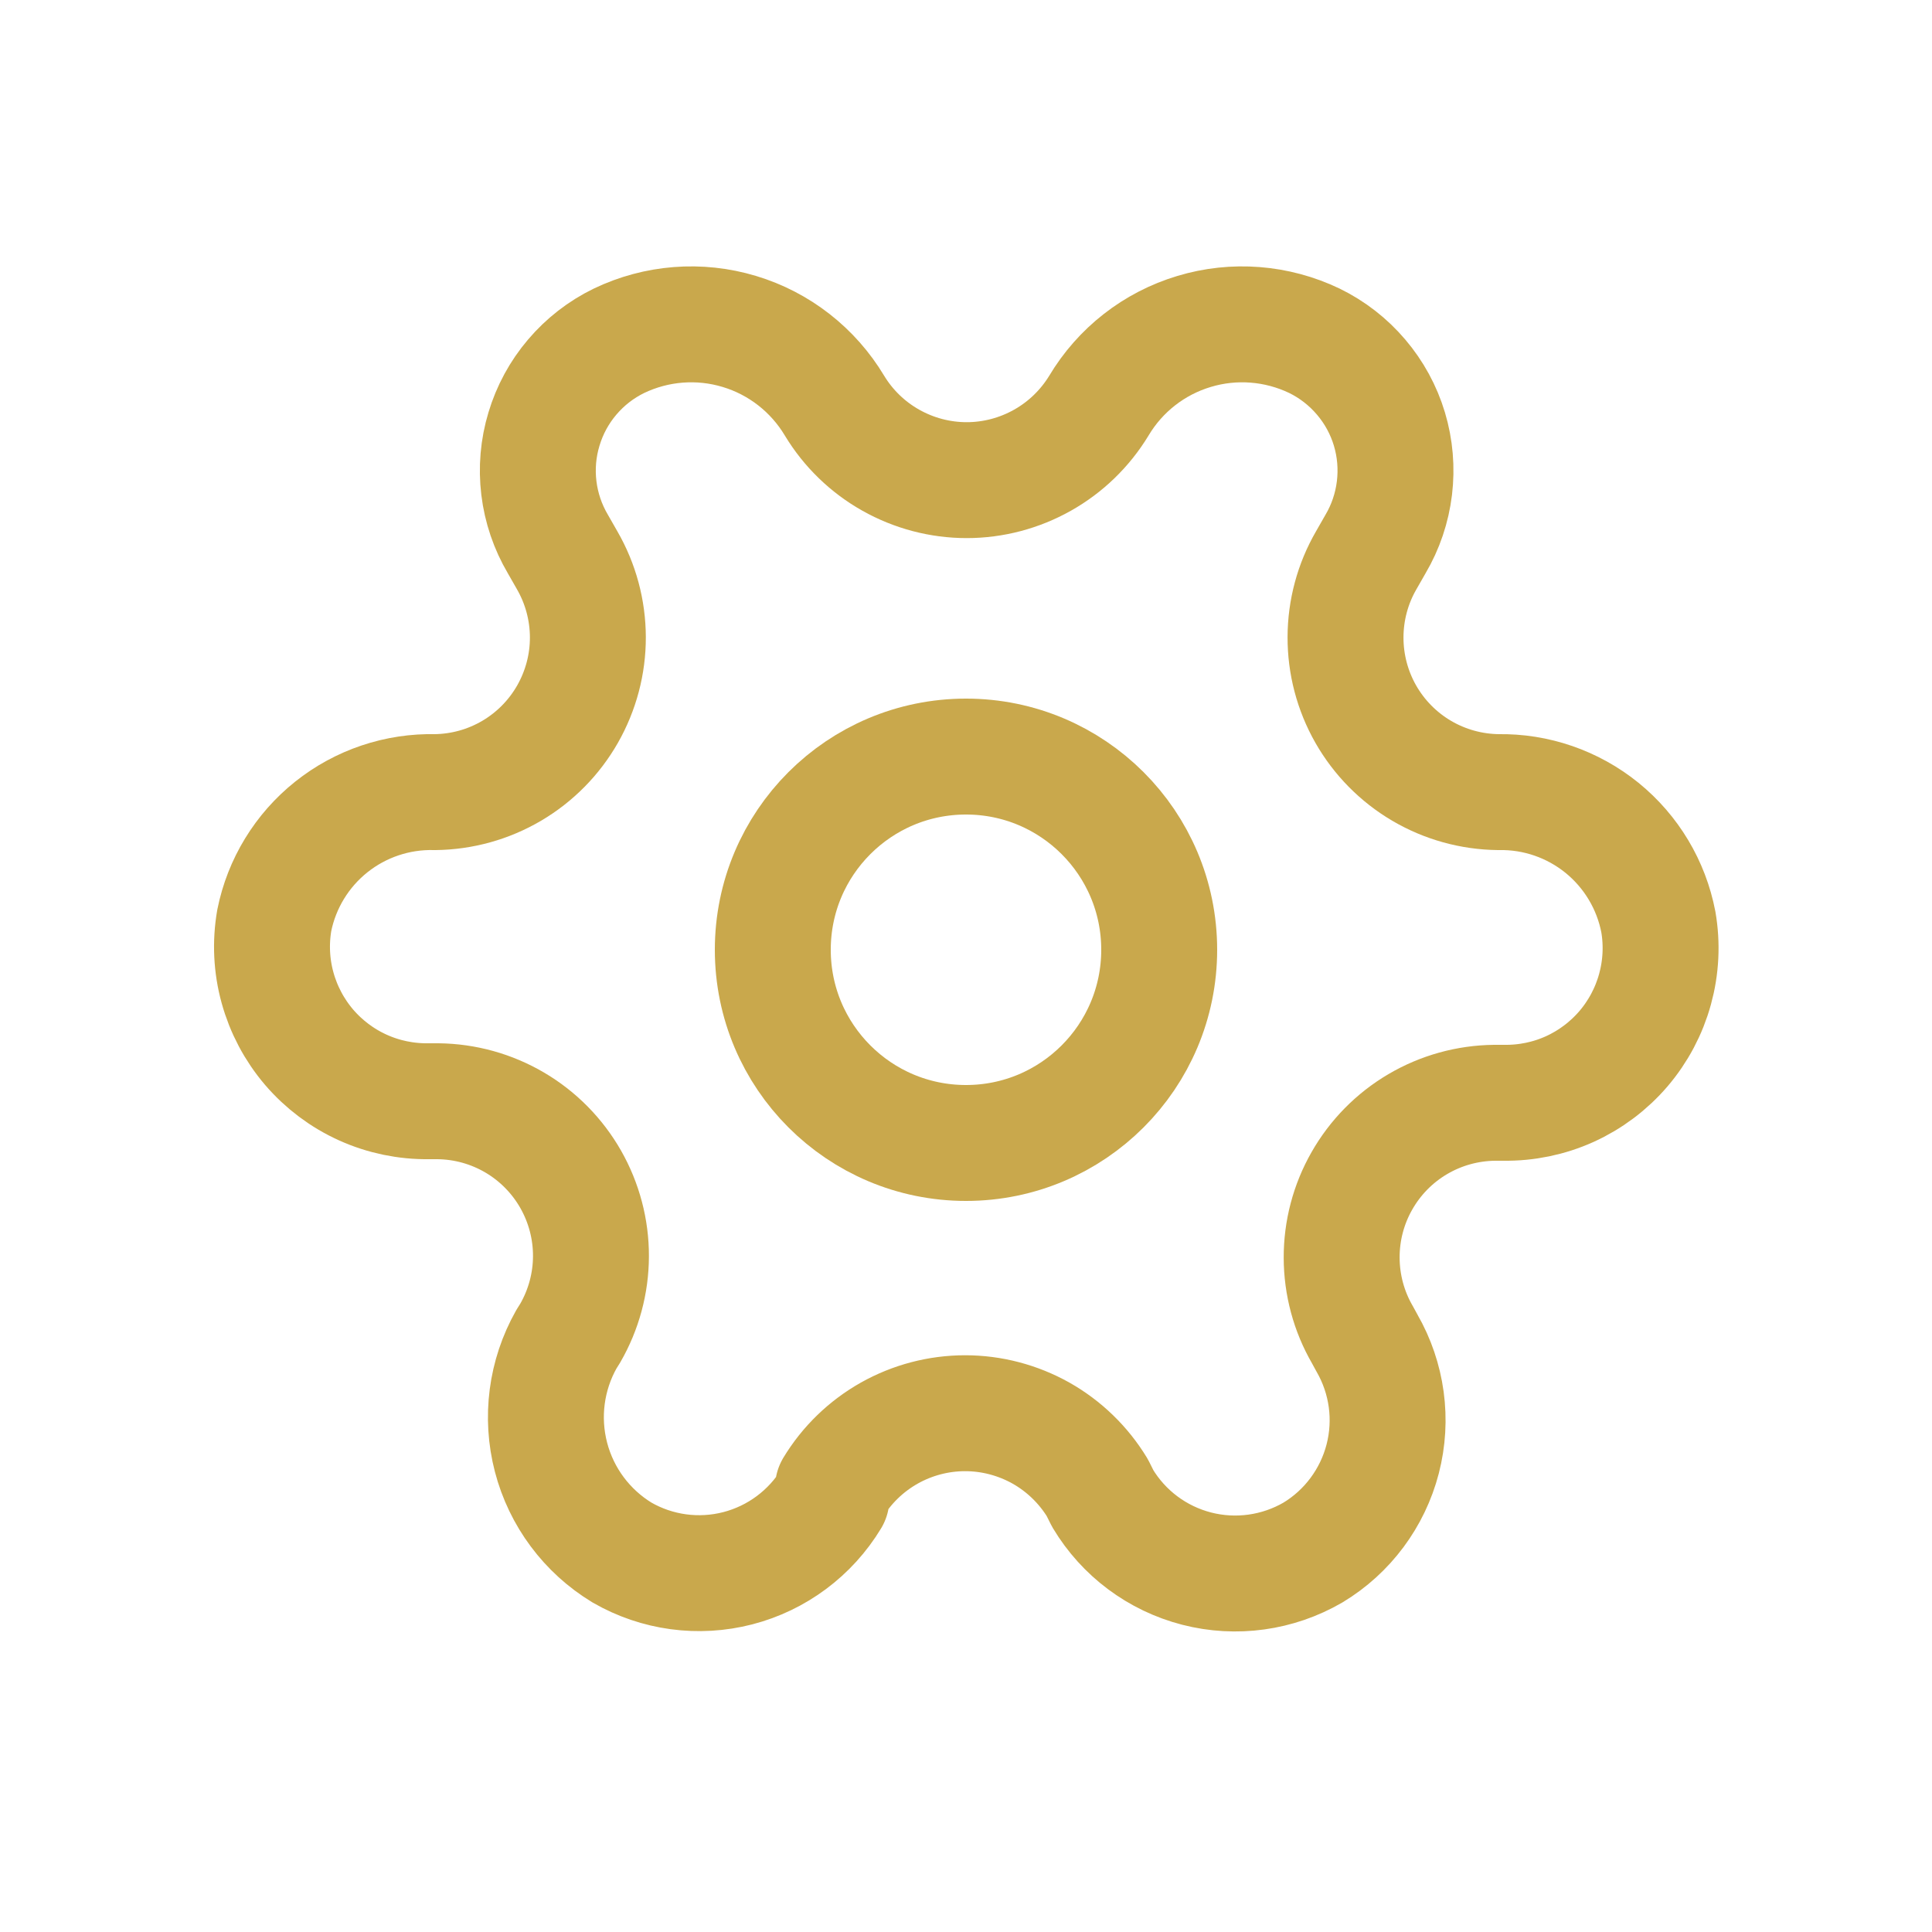
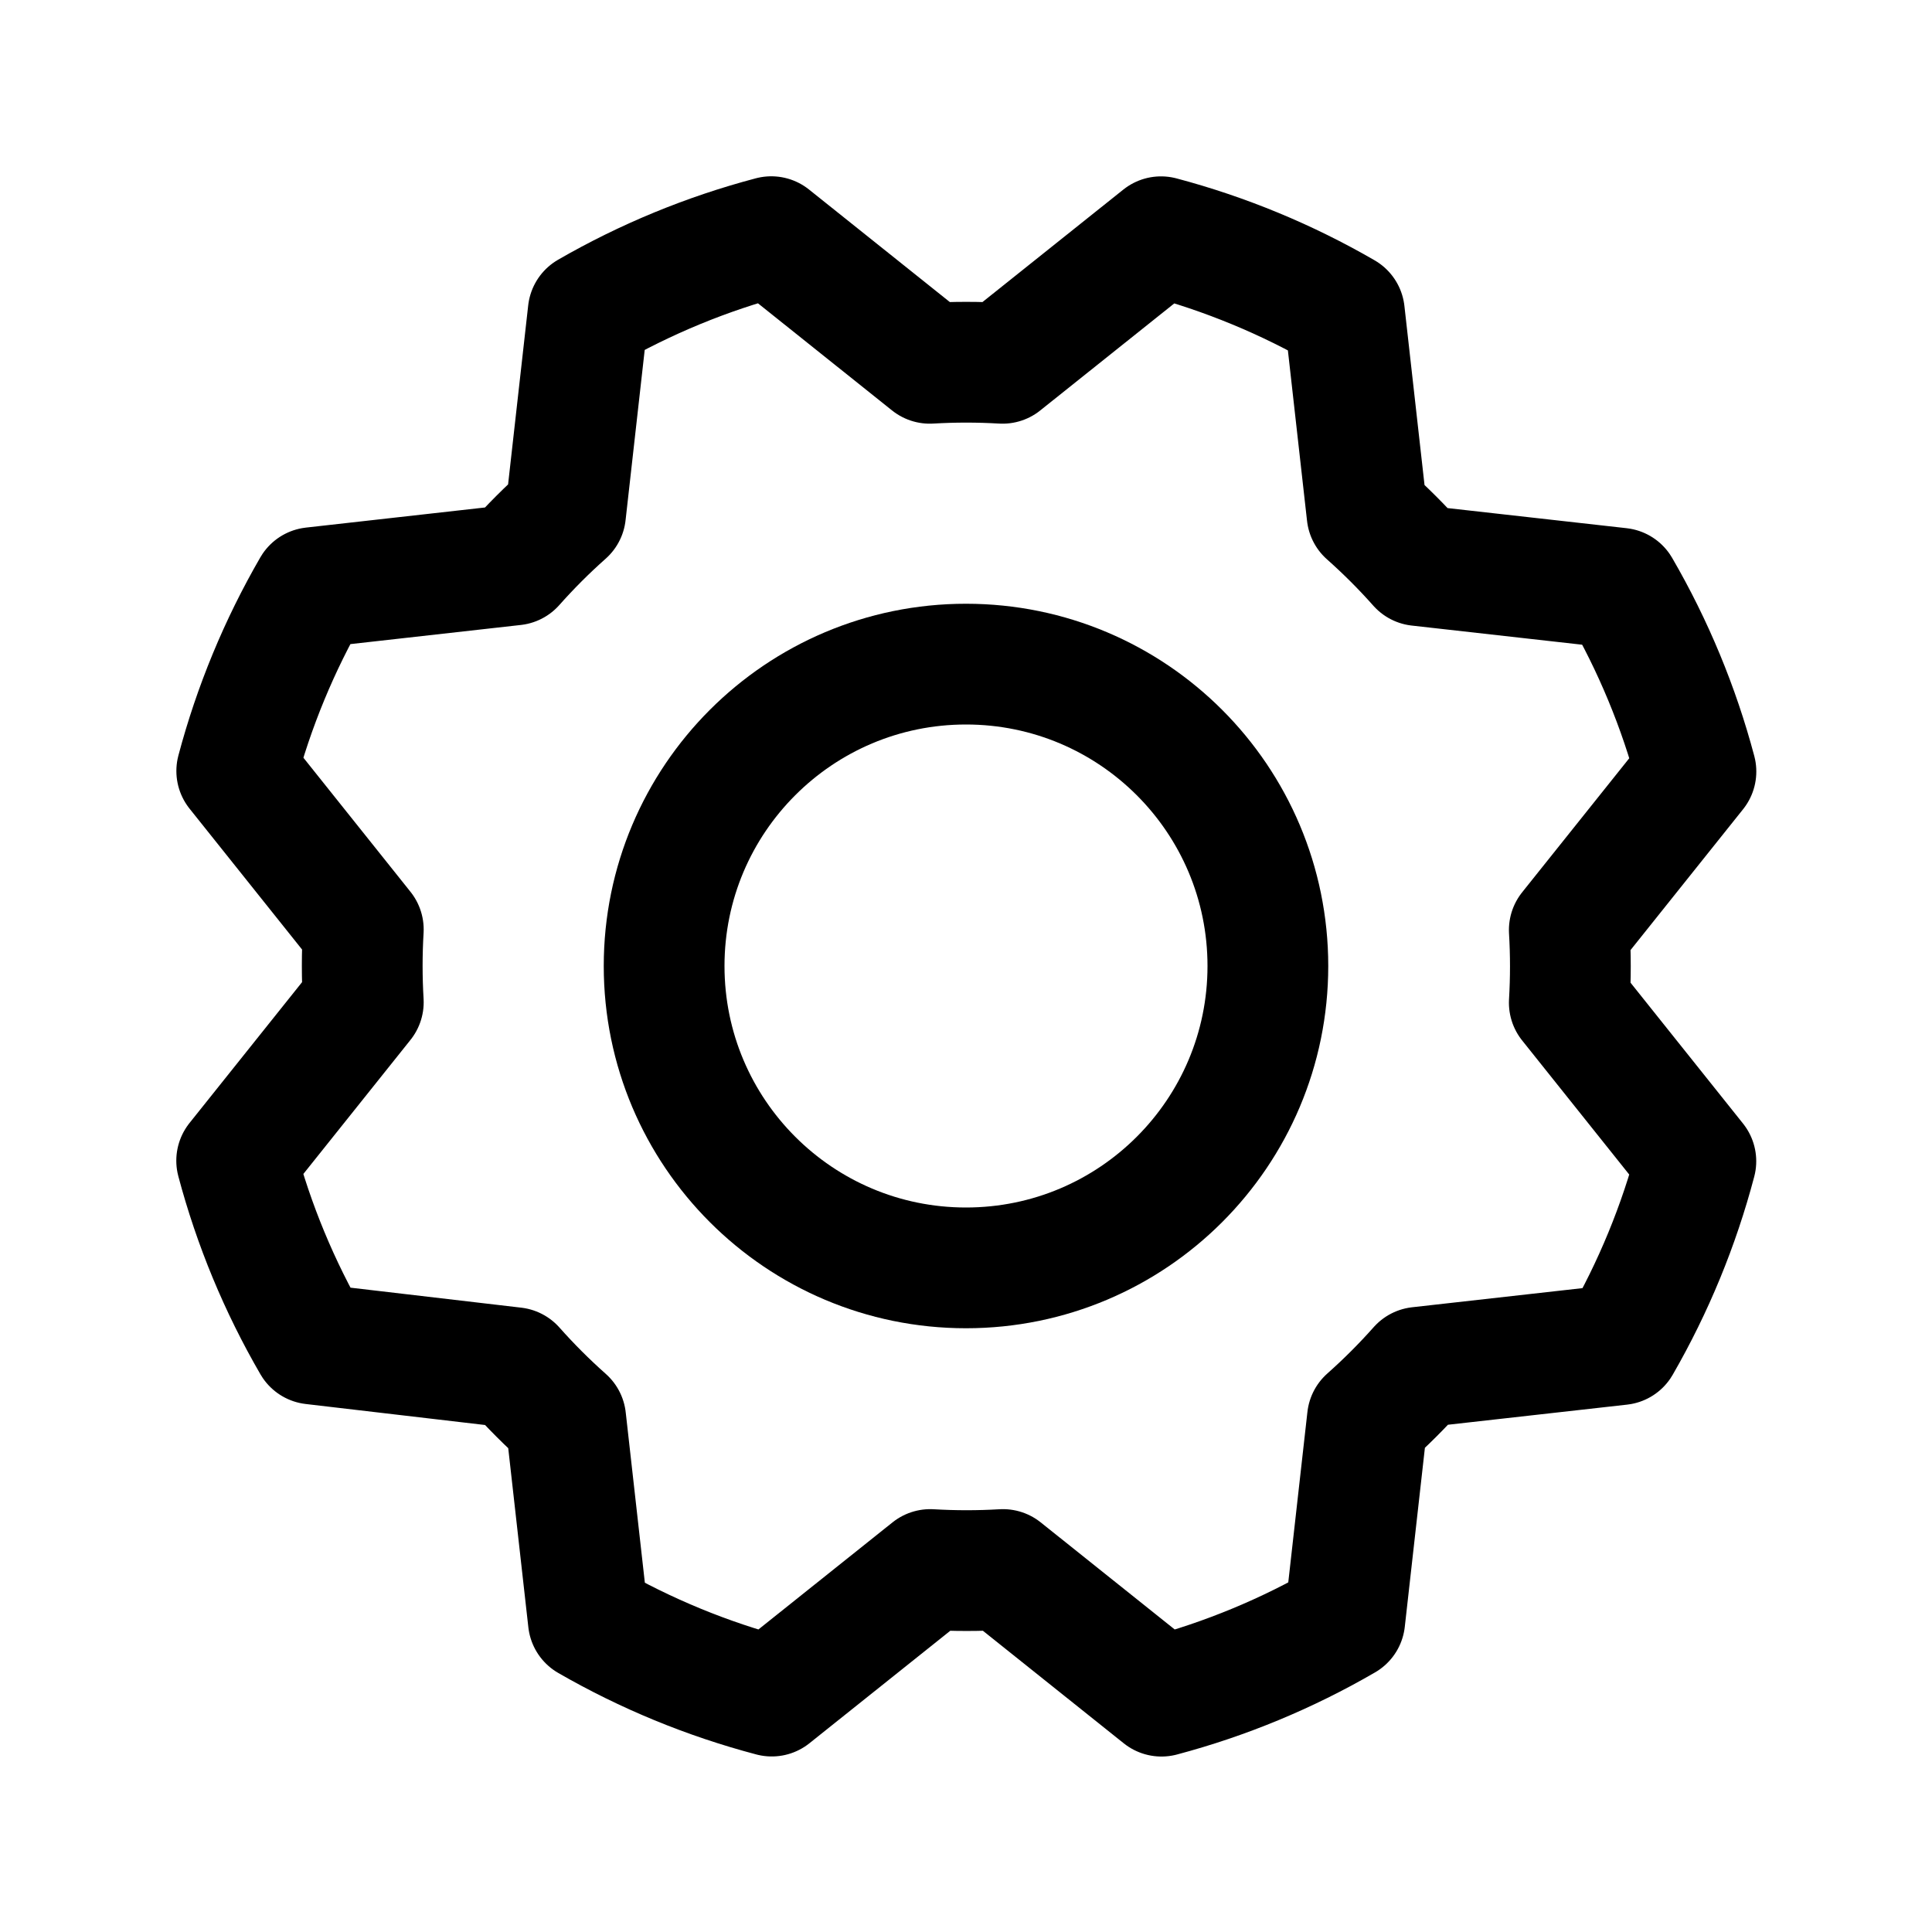
- <svg xmlns="http://www.w3.org/2000/svg" width="800px" height="800px" viewBox="-0.5 0 25 25" fill="none">
-   <g id="SVGRepo_bgCarrier" stroke-width="0" />
-   <g id="SVGRepo_tracerCarrier" stroke-linecap="round" stroke-linejoin="round" />
-   <g id="SVGRepo_iconCarrier">
-     <path d="M18.889 10.25C18.54 10.246 18.197 10.151 17.896 9.974C17.595 9.797 17.346 9.544 17.173 9.241C17 8.937 16.91 8.594 16.911 8.245C16.912 7.895 17.004 7.552 17.179 7.25L17.299 7.04C17.43 6.818 17.513 6.571 17.544 6.315C17.575 6.059 17.553 5.799 17.479 5.552C17.405 5.305 17.28 5.076 17.113 4.88C16.946 4.683 16.74 4.523 16.509 4.41V4.41C16.023 4.177 15.467 4.133 14.951 4.289C14.434 4.444 13.995 4.787 13.719 5.25V5.25C13.54 5.544 13.289 5.787 12.99 5.955C12.69 6.124 12.352 6.213 12.009 6.213C11.665 6.213 11.327 6.124 11.027 5.955C10.728 5.787 10.477 5.544 10.299 5.25C10.022 4.787 9.583 4.444 9.067 4.289C8.55 4.133 7.995 4.177 7.509 4.41V4.41C7.277 4.523 7.071 4.683 6.904 4.88C6.737 5.076 6.613 5.305 6.539 5.552C6.464 5.799 6.442 6.059 6.473 6.315C6.504 6.571 6.588 6.818 6.719 7.04L6.839 7.25C7.013 7.552 7.106 7.895 7.107 8.245C7.108 8.594 7.017 8.937 6.844 9.241C6.671 9.544 6.422 9.797 6.121 9.974C5.82 10.151 5.478 10.246 5.129 10.25C4.642 10.238 4.167 10.398 3.787 10.701C3.406 11.005 3.145 11.433 3.049 11.91C2.999 12.2 3.013 12.497 3.091 12.78C3.169 13.063 3.308 13.326 3.499 13.55C3.69 13.773 3.928 13.952 4.196 14.073C4.464 14.194 4.755 14.254 5.049 14.25H5.169C5.518 14.254 5.86 14.349 6.161 14.526C6.462 14.703 6.711 14.956 6.884 15.259C7.057 15.563 7.148 15.906 7.147 16.256C7.146 16.605 7.053 16.948 6.879 17.25L6.829 17.33C6.567 17.794 6.496 18.341 6.63 18.856C6.764 19.371 7.094 19.814 7.549 20.09V20.09C8.002 20.351 8.54 20.424 9.047 20.293C9.553 20.162 9.988 19.838 10.259 19.39L10.279 19.25C10.457 18.956 10.708 18.713 11.008 18.544C11.307 18.376 11.645 18.287 11.989 18.287C12.332 18.287 12.67 18.376 12.97 18.544C13.269 18.713 13.52 18.956 13.699 19.25L13.769 19.39C14.039 19.841 14.476 20.167 14.985 20.298C15.494 20.429 16.034 20.354 16.489 20.09C16.937 19.82 17.261 19.384 17.392 18.878C17.523 18.371 17.45 17.834 17.189 17.38L17.129 17.27C16.954 16.968 16.862 16.625 16.861 16.275C16.86 15.926 16.95 15.583 17.123 15.28C17.296 14.976 17.545 14.723 17.846 14.546C18.147 14.369 18.489 14.274 18.839 14.27H18.959C19.253 14.274 19.544 14.214 19.812 14.093C20.079 13.972 20.317 13.793 20.508 13.57C20.699 13.346 20.838 13.084 20.916 12.8C20.994 12.517 21.009 12.22 20.959 11.93C20.867 11.451 20.609 11.02 20.23 10.712C19.851 10.405 19.376 10.241 18.889 10.25V10.25Z" stroke="#c9a84c" stroke-width="1.5" stroke-linecap="round" stroke-linejoin="round" />
-     <path d="M12 14.79C13.381 14.79 14.5 13.671 14.5 12.29C14.5 10.909 13.381 9.79 12 9.79C10.619 9.79 9.5 10.909 9.5 12.29C9.5 13.671 10.619 14.79 12 14.79Z" stroke="#c9a84c" stroke-width="1.5" stroke-linecap="round" stroke-linejoin="round" />
-   </g>
+ <svg xmlns="http://www.w3.org/2000/svg" viewBox="0 0 256 256">
+   <rect width="256" height="256" fill="none" />
+   <circle cx="128" cy="128" r="40" fill="none" stroke="currentColor" stroke-linecap="round" stroke-linejoin="round" stroke-width="16" />
+   <path d="M41.43,178.09A99.14,99.14,0,0,1,31.36,153.8l16.78-21a81.59,81.59,0,0,1,0-9.64l-16.77-21a99.43,99.43,0,0,1,10.05-24.3l26.71-3a81,81,0,0,1,6.81-6.81l3-26.7A99.14,99.14,0,0,1,102.2,31.36l21,16.78a81.59,81.59,0,0,1,9.64,0l21-16.77a99.43,99.43,0,0,1,24.3,10.05l3,26.71a81,81,0,0,1,6.81,6.81l26.7,3a99.14,99.14,0,0,1,10.07,24.29l-16.78,21a81.59,81.59,0,0,1,0,9.64l16.77,21a99.43,99.43,0,0,1-10,24.3l-26.71,3a81,81,0,0,1-6.81,6.81l-3,26.7a99.14,99.14,0,0,1-24.29,10.07l-21-16.78a81.59,81.59,0,0,1-9.64,0l-21,16.77a99.43,99.43,0,0,1-24.3-10l-3-26.71a81,81,0,0,1-6.81-6.81Z" fill="none" stroke="currentColor" stroke-linecap="round" stroke-linejoin="round" stroke-width="16" />
</svg>
